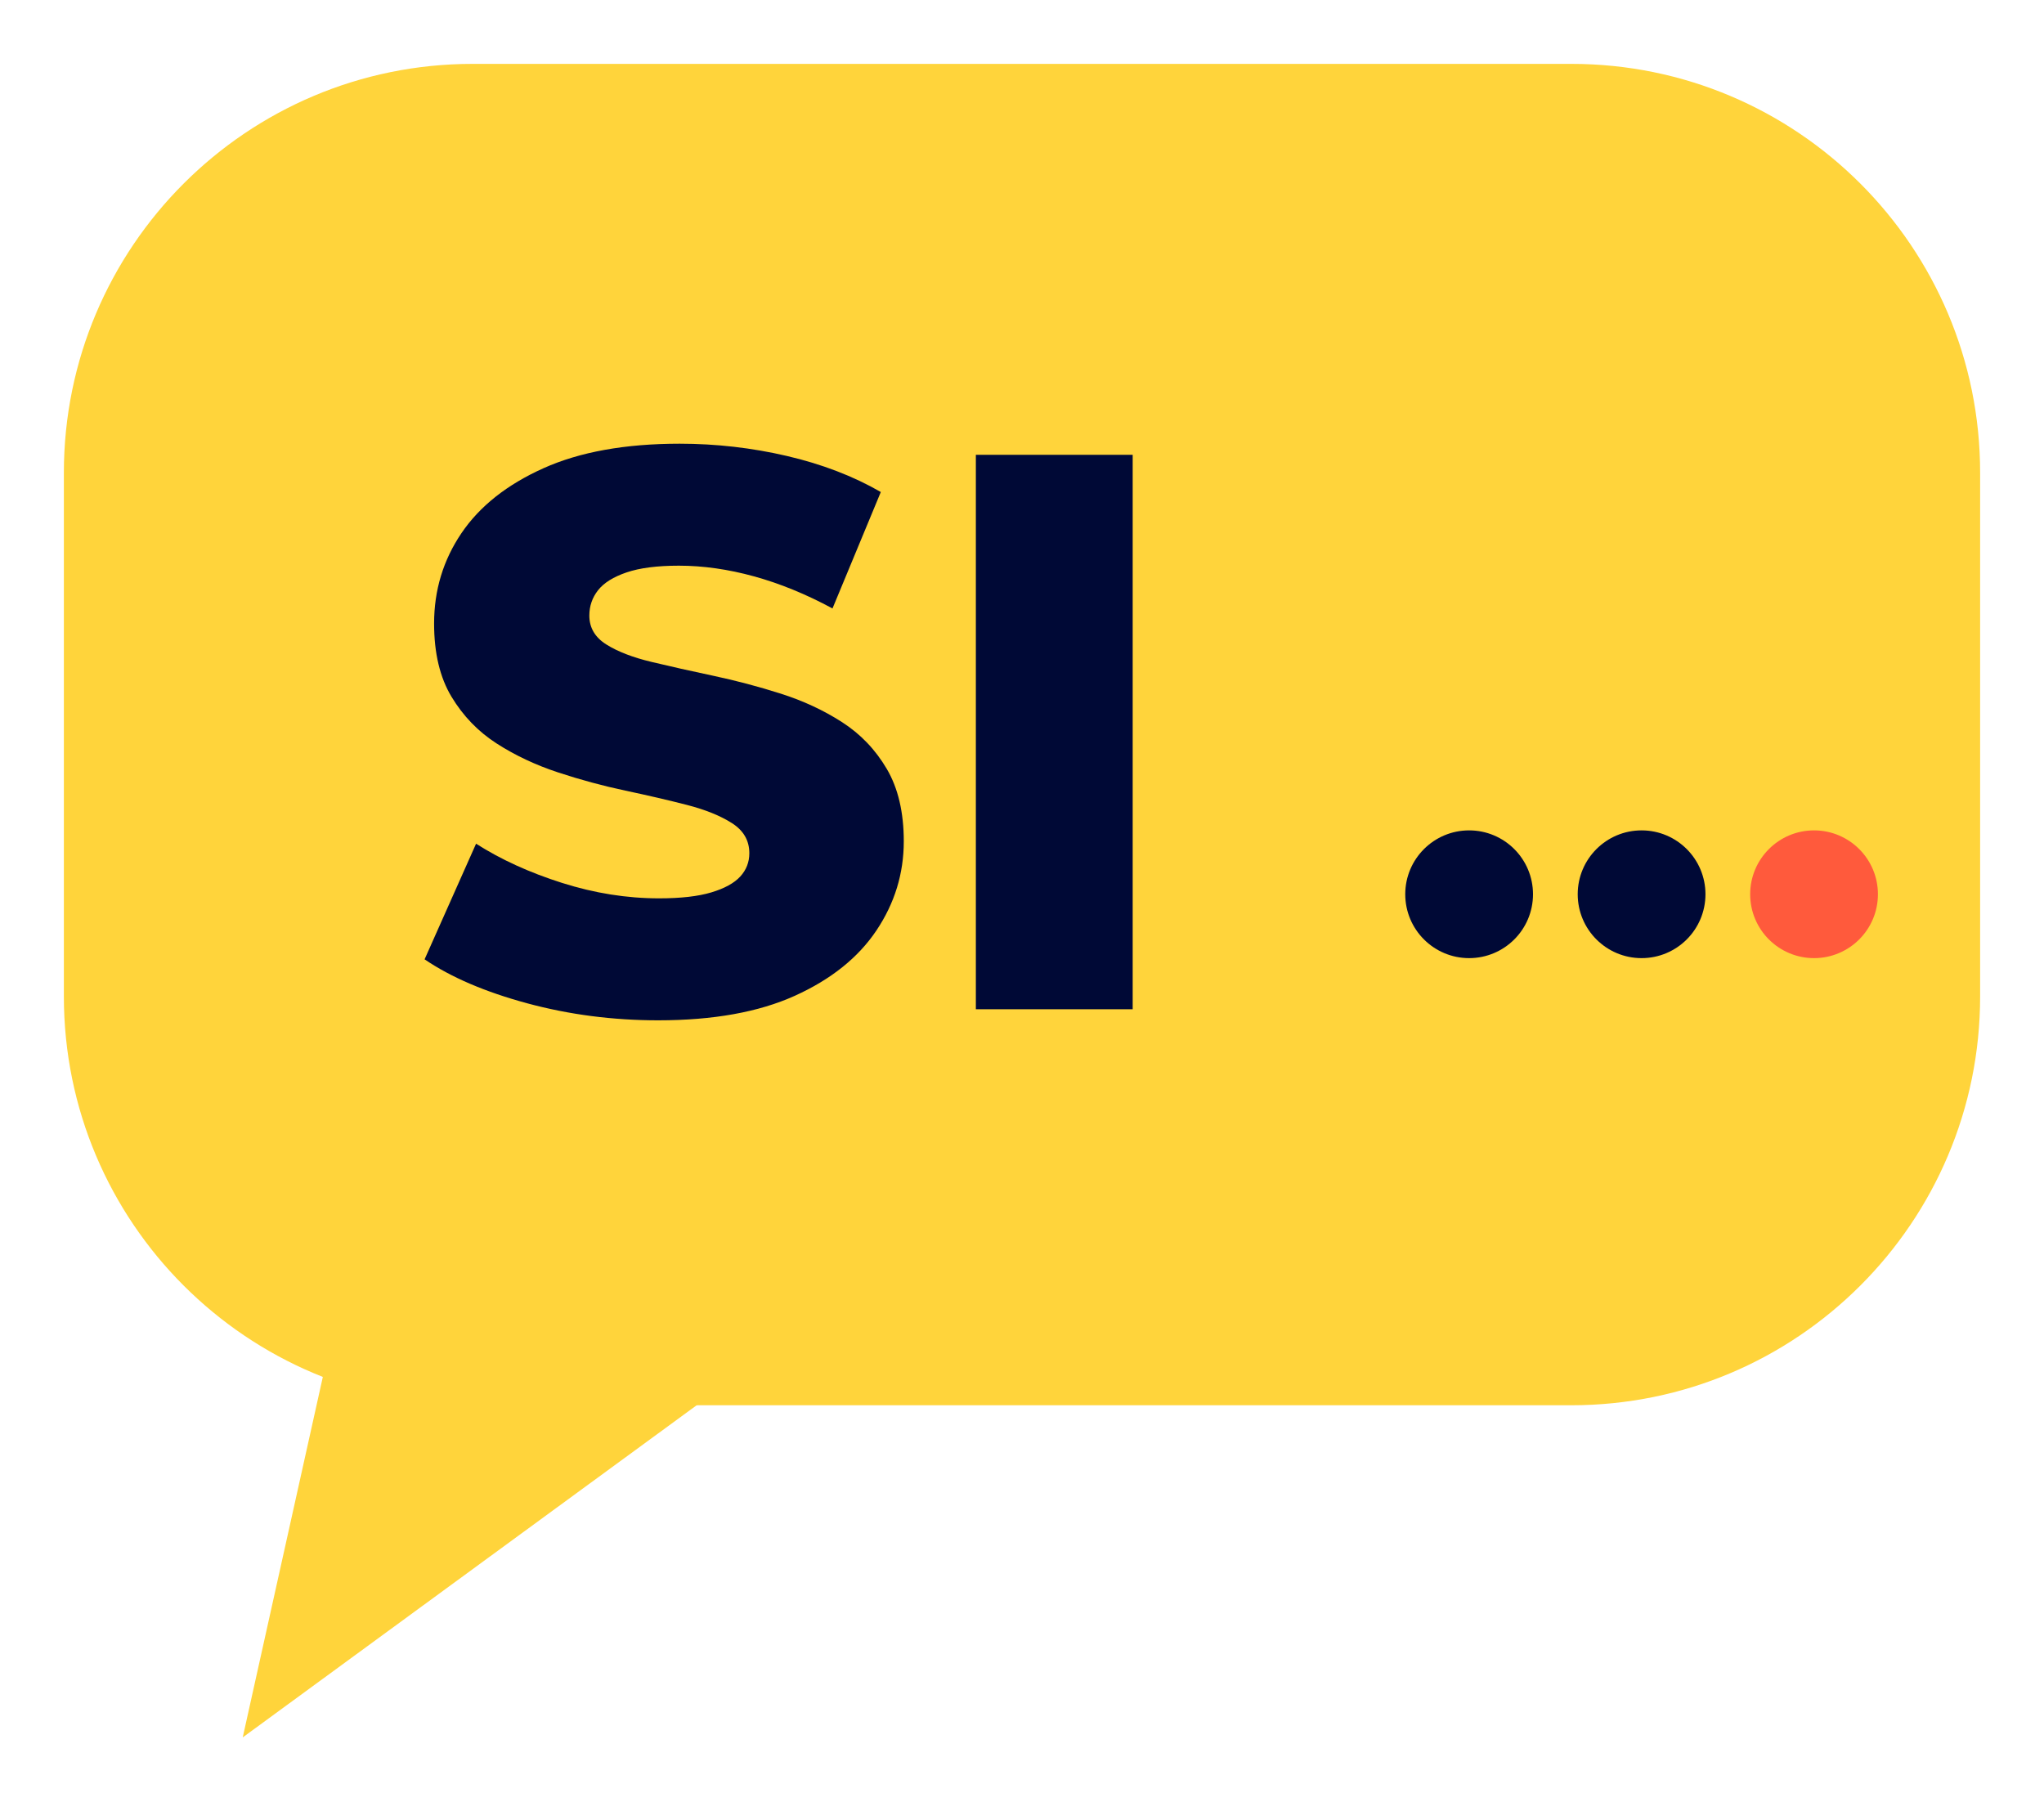
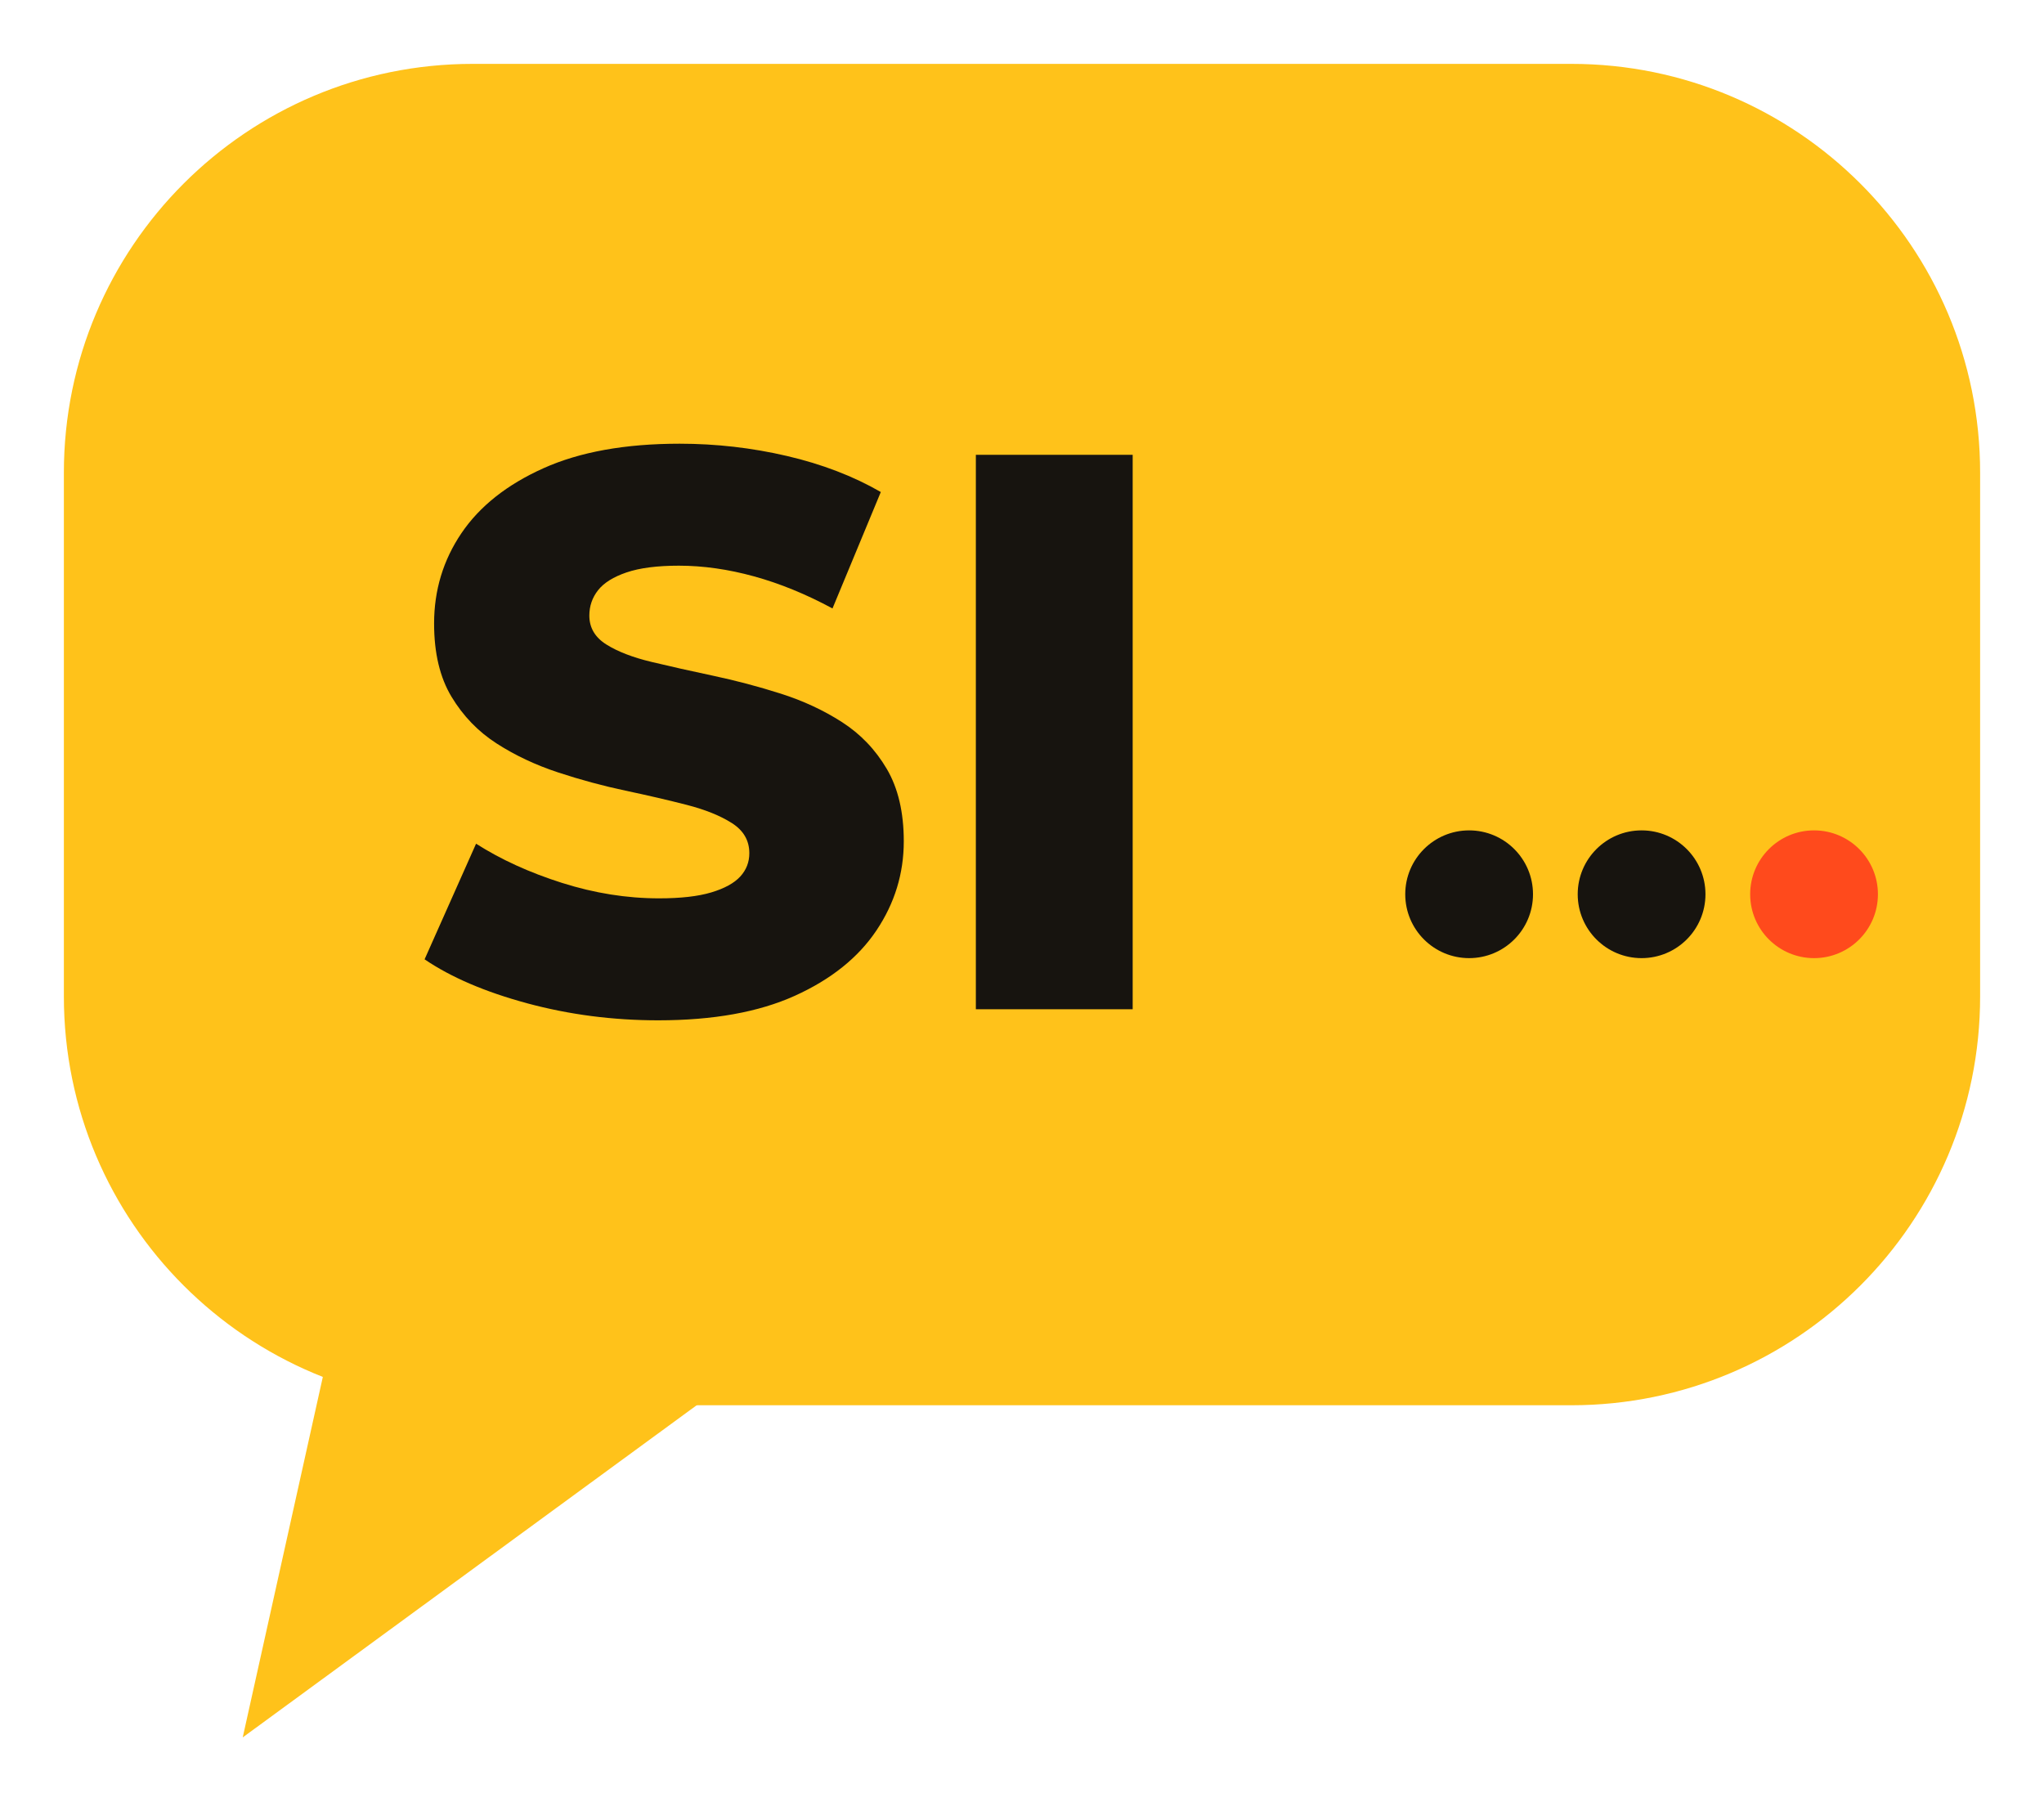
<svg xmlns="http://www.w3.org/2000/svg" viewBox="20 100 320 282" width="640" height="564">
-   <rect x="30" y="110" width="300" height="210" rx="64" fill="#ffd43b" />
-   <polygon points="74,300 58,372 140,312" fill="#ffd43b" />
-   <path d="M123.052 259.736Q112.388 259.736 102.53 257.07Q92.672 254.404 86.472 250.188L94.532 232.084Q100.36 235.804 107.986 238.222Q115.612 240.64 123.176 240.64Q128.26 240.64 131.36 239.71Q134.46 238.78 135.886 237.23Q137.312 235.68 137.312 233.572Q137.312 230.596 134.584 228.86Q131.856 227.124 127.516 226.008Q123.176 224.892 117.906 223.776Q112.636 222.66 107.366 220.924Q102.096 219.188 97.756 216.398Q93.416 213.608 90.688 209.082Q87.96 204.556 87.96 197.612Q87.96 189.8 92.238 183.476Q96.516 177.152 105.072 173.308Q113.628 169.464 126.4 169.464Q134.956 169.464 143.202 171.386Q151.448 173.308 157.896 177.028L150.332 195.256Q144.132 191.908 138.056 190.234Q131.98 188.56 126.276 188.56Q121.192 188.56 118.092 189.614Q114.992 190.668 113.628 192.404Q112.264 194.14 112.264 196.372Q112.264 199.224 114.93 200.898Q117.596 202.572 121.998 203.626Q126.4 204.68 131.67 205.796Q136.94 206.912 142.21 208.586Q147.48 210.26 151.82 213.05Q156.16 215.84 158.826 220.366Q161.492 224.892 161.492 231.712Q161.492 239.276 157.214 245.662Q152.936 252.048 144.442 255.892Q135.948 259.736 123.052 259.736Z M172.776 258.0V171.2H197.328V258.0Z" fill="#000936" />
-   <circle cx="250" cy="240" r="10" fill="#000936" />
-   <circle cx="277" cy="240" r="10" fill="#000936" />
-   <circle cx="304" cy="240" r="10" fill="#ff5a3c" />
+   <rect x="30" y="110" width="300" height="210" rx="64" fill="#FFC21A" />
+   <polygon points="74,300 58,372 140,312" fill="#FFC21A" />
+   <path d="M123.052 259.736Q112.388 259.736 102.53 257.07Q92.672 254.404 86.472 250.188L94.532 232.084Q100.36 235.804 107.986 238.222Q115.612 240.64 123.176 240.64Q128.26 240.64 131.36 239.71Q134.46 238.78 135.886 237.23Q137.312 235.68 137.312 233.572Q137.312 230.596 134.584 228.86Q131.856 227.124 127.516 226.008Q123.176 224.892 117.906 223.776Q112.636 222.66 107.366 220.924Q102.096 219.188 97.756 216.398Q93.416 213.608 90.688 209.082Q87.96 204.556 87.96 197.612Q87.96 189.8 92.238 183.476Q96.516 177.152 105.072 173.308Q113.628 169.464 126.4 169.464Q134.956 169.464 143.202 171.386Q151.448 173.308 157.896 177.028L150.332 195.256Q144.132 191.908 138.056 190.234Q131.98 188.56 126.276 188.56Q121.192 188.56 118.092 189.614Q114.992 190.668 113.628 192.404Q112.264 194.14 112.264 196.372Q112.264 199.224 114.93 200.898Q117.596 202.572 121.998 203.626Q126.4 204.68 131.67 205.796Q136.94 206.912 142.21 208.586Q147.48 210.26 151.82 213.05Q156.16 215.84 158.826 220.366Q161.492 224.892 161.492 231.712Q161.492 239.276 157.214 245.662Q152.936 252.048 144.442 255.892Q135.948 259.736 123.052 259.736Z M172.776 258.0V171.2H197.328V258.0Z" fill="#17140F" />
+   <circle cx="250" cy="240" r="10" fill="#17140F" />
+   <circle cx="277" cy="240" r="10" fill="#17140F" />
+   <circle cx="304" cy="240" r="10" fill="#FF4A1C" />
</svg>
